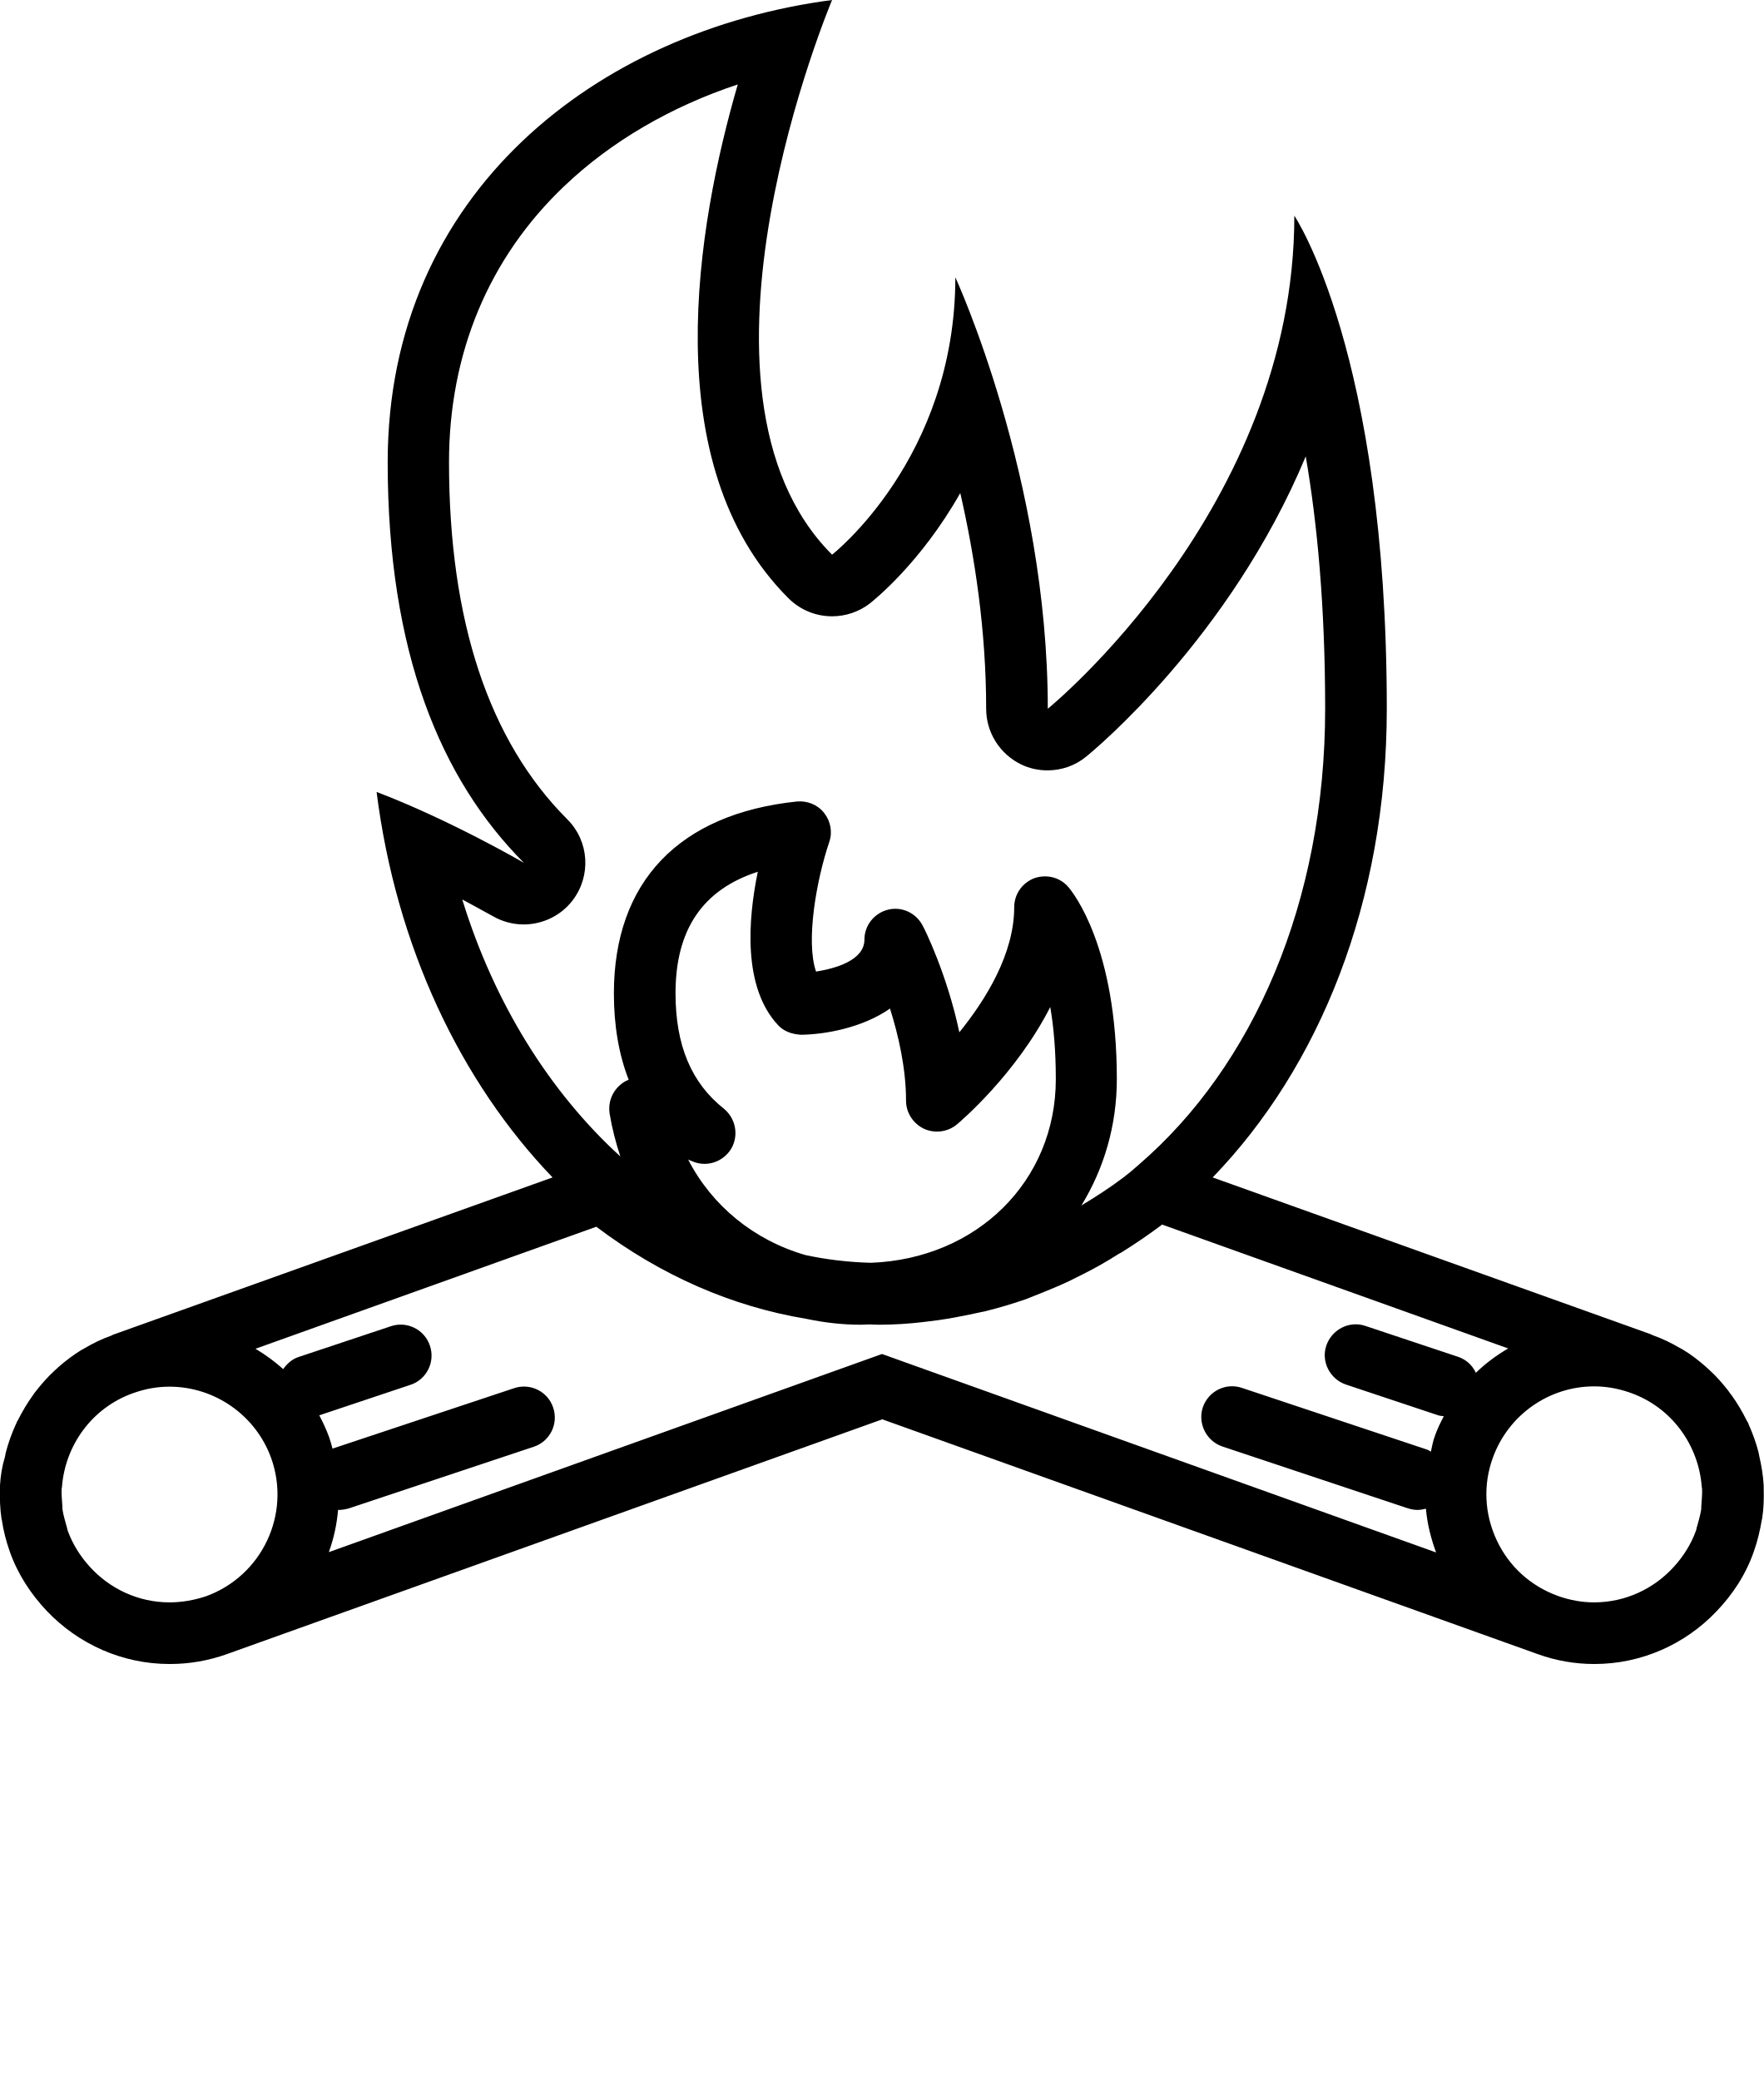
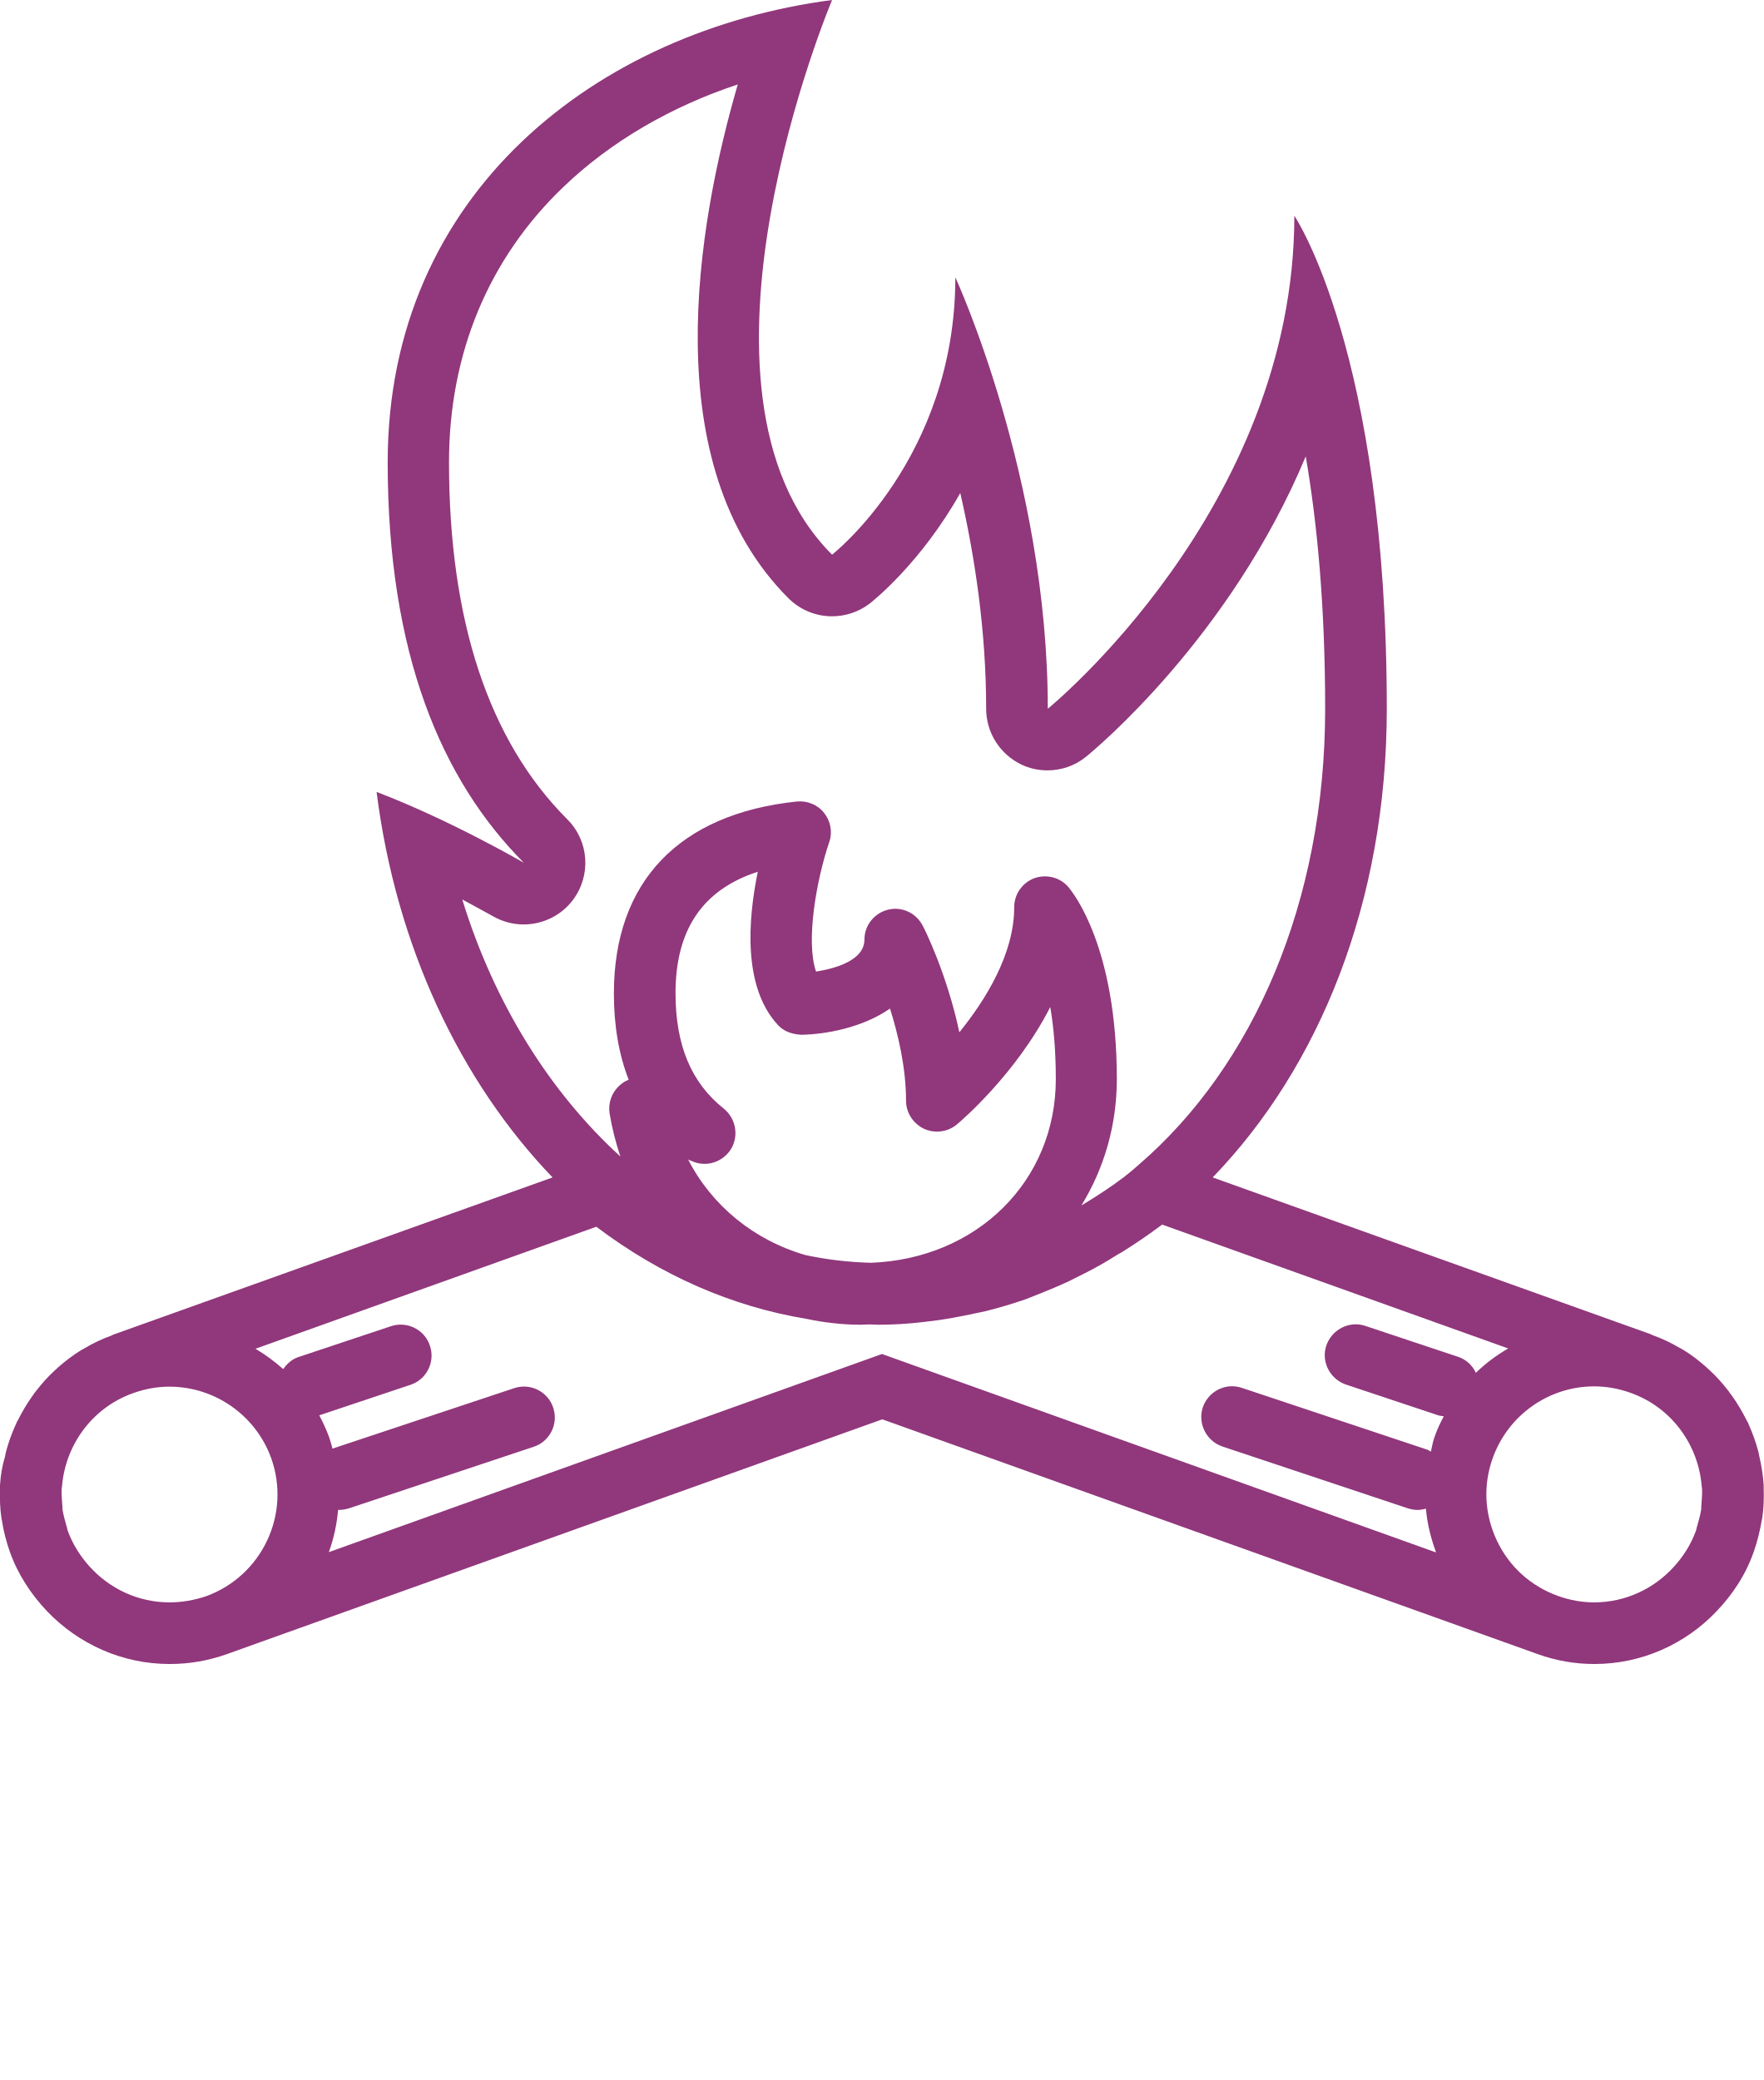
<svg xmlns="http://www.w3.org/2000/svg" version="1.1" x="0px" y="0px" viewBox="0 0 57.23 67.5" enable-background="new 0 0 57.23 54" xml:space="preserve">
-   <path d="M57.23,48.31c0-0.04,0-0.07,0-0.11c-0.02-0.32-0.07-0.63-0.14-0.93c-0.01-0.05-0.02-0.1-0.03-0.15  c-0.08-0.31-0.19-0.61-0.32-0.9c-0.01-0.02-0.01-0.05-0.03-0.07c-0.01-0.02-0.03-0.04-0.04-0.07c-0.14-0.28-0.3-0.55-0.48-0.8  c-0.04-0.05-0.08-0.1-0.11-0.15c-0.18-0.23-0.38-0.46-0.6-0.66c-0.04-0.04-0.09-0.08-0.13-0.12c-0.23-0.2-0.47-0.39-0.74-0.55  c-0.03-0.02-0.07-0.04-0.11-0.06c-0.27-0.16-0.56-0.3-0.87-0.41c-0.01-0.01-0.03-0.01-0.04-0.02c-0.01,0-0.02,0-0.02-0.01  l-14.22-5.09C42.8,34.64,45,29.29,45,23c0-11.56-3-16-3-16c0,9.5-8,16-8,16c0-7.5-3-14-3-14c0,5.88-4,9-4,9c-5.34-5.34,0-18,0-18  c-7.61,1-14.42,6.25-14.42,15c0,6.19,1.73,10.3,4.42,13c0,0-2.39-1.39-4.78-2.3c0.63,5,2.72,9.4,5.71,12.51l-14.25,5.1  c-0.01,0-0.02,0-0.02,0.01c-0.01,0.01-0.03,0.01-0.04,0.02c-0.31,0.11-0.6,0.25-0.87,0.41c-0.03,0.02-0.07,0.04-0.11,0.06  c-0.26,0.16-0.51,0.35-0.74,0.55c-0.04,0.04-0.09,0.08-0.13,0.12c-0.22,0.2-0.42,0.43-0.6,0.66c-0.04,0.05-0.08,0.1-0.11,0.15  c-0.18,0.25-0.34,0.52-0.48,0.8c-0.01,0.02-0.03,0.04-0.04,0.07c-0.01,0.02-0.01,0.05-0.03,0.07c-0.13,0.29-0.24,0.59-0.32,0.9  c-0.01,0.05-0.02,0.1-0.03,0.15C0.07,47.57,0.02,47.88,0,48.2c0,0.04,0,0.07,0,0.11c-0.01,0.32,0,0.65,0.05,0.98  c0,0.01,0.01,0.03,0.01,0.04c0.05,0.34,0.14,0.69,0.26,1.03c0.26,0.73,0.68,1.37,1.2,1.92C2.54,53.35,3.96,54,5.5,54c0,0,0,0,0.01,0  c0,0,0,0,0.01,0c0.63,0,1.25-0.11,1.84-0.32l21.27-7.62l21.27,7.62C50.48,53.89,51.1,54,51.73,54c0,0,0,0,0,0c0,0,0,0,0.01,0  c0,0,0,0,0,0c1.52,0,2.94-0.64,3.95-1.7c0.53-0.55,0.96-1.2,1.22-1.95c0.12-0.34,0.2-0.68,0.26-1.03c0-0.01,0.01-0.03,0.01-0.04  C57.23,48.96,57.24,48.63,57.23,48.31z M55.2,49c-0.03,0.18-0.08,0.35-0.13,0.53c-0.02,0.05-0.02,0.1-0.04,0.15  c-0.16,0.44-0.41,0.83-0.71,1.16C53.67,51.56,52.74,52,51.73,52c-0.4,0-0.79-0.07-1.18-0.21c-0.88-0.32-1.58-0.95-1.98-1.8  s-0.45-1.8-0.13-2.68c0.5-1.39,1.82-2.32,3.29-2.32c0.39,0,0.78,0.07,1.15,0.2l0.03,0.01c1.35,0.48,2.21,1.71,2.31,3.05  c0,0.02,0.01,0.04,0.01,0.05c0.01,0.17-0.01,0.35-0.02,0.52C55.2,48.89,55.21,48.94,55.2,49z M15,29.19  c0.6,0.32,0.98,0.54,0.99,0.54c0.31,0.18,0.66,0.27,1,0.27c0.6,0,1.2-0.27,1.59-0.78c0.61-0.8,0.54-1.92-0.17-2.63  c-2.55-2.55-3.84-6.45-3.84-11.59c0-3.53,1.29-6.63,3.74-8.96c1.52-1.45,3.46-2.58,5.63-3.3c-1.32,4.54-2.69,12.34,1.64,16.67  C25.97,19.8,26.48,20,27,20c0.43,0,0.87-0.14,1.23-0.42c0.11-0.09,1.64-1.3,2.93-3.58C31.63,18.05,32,20.47,32,23  c0,0.77,0.44,1.47,1.14,1.81C33.41,24.94,33.7,25,33.99,25c0.45,0,0.9-0.15,1.26-0.45c0.26-0.21,4.67-3.86,7.12-9.74  C42.74,16.96,43,19.66,43,23c0,6.28-2.34,11.6-6.04,14.79c-0.14,0.12-0.28,0.25-0.43,0.36c-0.01,0.01-0.02,0.01-0.02,0.02  c-0.46,0.35-0.94,0.66-1.42,0.95c0.73-1.19,1.15-2.59,1.15-4.1c0-4.28-1.41-6.04-1.57-6.23c-0.27-0.32-0.71-0.43-1.11-0.29  c-0.39,0.15-0.65,0.52-0.65,0.94c0,1.52-0.93,3.01-1.78,4.06c-0.4-1.89-1.14-3.38-1.19-3.46c-0.21-0.41-0.67-0.63-1.12-0.52  c-0.45,0.11-0.77,0.51-0.77,0.97c0,0.68-0.95,0.94-1.57,1.04c-0.34-0.98,0.01-2.97,0.43-4.21c0.11-0.32,0.04-0.68-0.17-0.94  c-0.21-0.27-0.55-0.4-0.88-0.37c-3.83,0.4-5.94,2.61-5.94,6.23c0,1.04,0.16,1.98,0.48,2.8c-0.11,0.04-0.2,0.1-0.29,0.18  c-0.26,0.23-0.38,0.57-0.33,0.91c0.08,0.48,0.2,0.95,0.35,1.4C17.85,35.45,16.04,32.57,15,29.19z M22.33,37.63  c0.07,0.03,0.11,0.05,0.12,0.05c0.46,0.21,1,0.04,1.27-0.39c0.26-0.43,0.16-0.99-0.23-1.31c-1.06-0.84-1.57-2.06-1.57-3.75  c0-2.06,0.88-3.36,2.67-3.94c-0.32,1.55-0.49,3.74,0.65,4.97c0.19,0.21,0.45,0.3,0.75,0.32c0.8-0.01,2-0.23,2.89-0.85  c0.27,0.86,0.52,1.93,0.52,2.99c0,0.39,0.23,0.74,0.58,0.91c0.35,0.16,0.77,0.11,1.07-0.14c0.11-0.09,1.92-1.63,3.03-3.81  c0.11,0.64,0.18,1.42,0.18,2.34c0,3.31-2.56,5.83-6,5.96c-0.72-0.02-1.42-0.1-2.12-0.25C24.47,40.25,23.1,39.13,22.33,37.63z   M5.5,45c1.47,0,2.8,0.93,3.3,2.32c0.65,1.82-0.3,3.82-2.11,4.48C6.3,51.93,5.9,52,5.5,52c-1.01,0-1.94-0.44-2.59-1.16  c-0.3-0.33-0.55-0.72-0.71-1.16c-0.02-0.05-0.02-0.1-0.04-0.15C2.11,49.35,2.06,49.18,2.03,49c-0.01-0.06,0-0.11-0.01-0.17  C2.01,48.65,1.99,48.48,2,48.31c0-0.02,0.01-0.04,0.01-0.05c0.1-1.34,0.96-2.57,2.31-3.05l0.03-0.01C4.72,45.07,5.1,45,5.5,45z   M10.67,50.37c0.16-0.44,0.26-0.9,0.3-1.37c0.01,0,0.02,0,0.03,0c0.1,0,0.21-0.02,0.32-0.05l6-2c0.52-0.17,0.81-0.74,0.63-1.27  c-0.17-0.52-0.74-0.81-1.27-0.63l-5.89,1.96c-0.03-0.12-0.07-0.25-0.11-0.37c-0.09-0.25-0.2-0.48-0.32-0.71l2.96-0.99  c0.52-0.17,0.81-0.74,0.63-1.27c-0.17-0.52-0.74-0.81-1.27-0.63l-3,1c-0.21,0.07-0.37,0.22-0.49,0.39c-0.28-0.25-0.58-0.47-0.9-0.66  l11.06-3.96c2.09,1.58,4.4,2.59,6.82,2.99c0.57,0.12,1.16,0.19,1.77,0.19c0.09,0,0.17-0.01,0.26-0.01c0.1,0,0.19,0.01,0.29,0.01  c0.5,0,1-0.03,1.49-0.09c0.16-0.02,0.32-0.04,0.48-0.06c0.34-0.05,0.67-0.11,1-0.18c0.17-0.04,0.35-0.07,0.52-0.11  c0.44-0.11,0.88-0.24,1.31-0.39c0.16-0.06,0.32-0.13,0.48-0.19c0.3-0.12,0.61-0.25,0.91-0.39c0.16-0.08,0.32-0.16,0.48-0.24  c0.38-0.19,0.75-0.4,1.11-0.63c0.03-0.02,0.07-0.04,0.11-0.06c0.45-0.28,0.89-0.58,1.33-0.91l11.23,4.02  c-0.38,0.22-0.73,0.48-1.05,0.79c-0.11-0.24-0.31-0.43-0.58-0.52l-3-1c-0.52-0.18-1.09,0.11-1.27,0.63s0.11,1.09,0.63,1.27l3,1  c0.06,0.02,0.12,0.02,0.18,0.03c-0.11,0.21-0.22,0.43-0.3,0.67c-0.06,0.16-0.08,0.32-0.12,0.48c-0.04-0.02-0.08-0.06-0.13-0.07l-6-2  c-0.53-0.18-1.09,0.11-1.27,0.63c-0.17,0.52,0.11,1.09,0.63,1.27l6,2C45.78,48.98,45.89,49,46,49c0.09,0,0.19-0.02,0.27-0.04  c0.04,0.48,0.16,0.96,0.33,1.42l-17.98-6.44L10.67,50.37z" />
+   <path fill="#91377C" d="M57.23,48.31c0-0.04,0-0.07,0-0.11c-0.02-0.32-0.07-0.63-0.14-0.93c-0.01-0.05-0.02-0.1-0.03-0.15  c-0.08-0.31-0.19-0.61-0.32-0.9c-0.01-0.02-0.01-0.05-0.03-0.07c-0.01-0.02-0.03-0.04-0.04-0.07c-0.14-0.28-0.3-0.55-0.48-0.8  c-0.04-0.05-0.08-0.1-0.11-0.15c-0.18-0.23-0.38-0.46-0.6-0.66c-0.04-0.04-0.09-0.08-0.13-0.12c-0.23-0.2-0.47-0.39-0.74-0.55  c-0.03-0.02-0.07-0.04-0.11-0.06c-0.27-0.16-0.56-0.3-0.87-0.41c-0.01-0.01-0.03-0.01-0.04-0.02c-0.01,0-0.02,0-0.02-0.01  l-14.22-5.09C42.8,34.64,45,29.29,45,23c0-11.56-3-16-3-16c0,9.5-8,16-8,16c0-7.5-3-14-3-14c0,5.88-4,9-4,9c-5.34-5.34,0-18,0-18  c-7.61,1-14.42,6.25-14.42,15c0,6.19,1.73,10.3,4.42,13c0,0-2.39-1.39-4.78-2.3c0.63,5,2.72,9.4,5.71,12.51l-14.25,5.1  c-0.01,0-0.02,0-0.02,0.01c-0.01,0.01-0.03,0.01-0.04,0.02c-0.31,0.11-0.6,0.25-0.87,0.41c-0.03,0.02-0.07,0.04-0.11,0.06  c-0.26,0.16-0.51,0.35-0.74,0.55c-0.04,0.04-0.09,0.08-0.13,0.12c-0.22,0.2-0.42,0.43-0.6,0.66c-0.04,0.05-0.08,0.1-0.11,0.15  c-0.18,0.25-0.34,0.52-0.48,0.8c-0.01,0.02-0.03,0.04-0.04,0.07c-0.01,0.02-0.01,0.05-0.03,0.07c-0.13,0.29-0.24,0.59-0.32,0.9  c-0.01,0.05-0.02,0.1-0.03,0.15C0.07,47.57,0.02,47.88,0,48.2c0,0.04,0,0.07,0,0.11c-0.01,0.32,0,0.65,0.05,0.98  c0,0.01,0.01,0.03,0.01,0.04c0.05,0.34,0.14,0.69,0.26,1.03c0.26,0.73,0.68,1.37,1.2,1.92C2.54,53.35,3.96,54,5.5,54c0,0,0,0,0.01,0  c0,0,0,0,0.01,0c0.63,0,1.25-0.11,1.84-0.32l21.27-7.62l21.27,7.62C50.48,53.89,51.1,54,51.73,54c0,0,0,0,0,0c0,0,0,0,0.01,0  c0,0,0,0,0,0c1.52,0,2.94-0.64,3.95-1.7c0.53-0.55,0.96-1.2,1.22-1.95c0.12-0.34,0.2-0.68,0.26-1.03c0-0.01,0.01-0.03,0.01-0.04  C57.23,48.96,57.24,48.63,57.23,48.31z M55.2,49c-0.03,0.18-0.08,0.35-0.13,0.53c-0.02,0.05-0.02,0.1-0.04,0.15  c-0.16,0.44-0.41,0.83-0.71,1.16C53.67,51.56,52.74,52,51.73,52c-0.4,0-0.79-0.07-1.18-0.21c-0.88-0.32-1.58-0.95-1.98-1.8  s-0.45-1.8-0.13-2.68c0.5-1.39,1.82-2.32,3.29-2.32c0.39,0,0.78,0.07,1.15,0.2l0.03,0.01c1.35,0.48,2.21,1.71,2.31,3.05  c0,0.02,0.01,0.04,0.01,0.05c0.01,0.17-0.01,0.35-0.02,0.52C55.2,48.89,55.21,48.94,55.2,49z M15,29.19  c0.6,0.32,0.98,0.54,0.99,0.54c0.31,0.18,0.66,0.27,1,0.27c0.6,0,1.2-0.27,1.59-0.78c0.61-0.8,0.54-1.92-0.17-2.63  c-2.55-2.55-3.84-6.45-3.84-11.59c0-3.53,1.29-6.63,3.74-8.96c1.52-1.45,3.46-2.58,5.63-3.3c-1.32,4.54-2.69,12.34,1.64,16.67  C25.97,19.8,26.48,20,27,20c0.43,0,0.87-0.14,1.23-0.42c0.11-0.09,1.64-1.3,2.93-3.58C31.63,18.05,32,20.47,32,23  c0,0.77,0.44,1.47,1.14,1.81C33.41,24.94,33.7,25,33.99,25c0.45,0,0.9-0.15,1.26-0.45c0.26-0.21,4.67-3.86,7.12-9.74  C42.74,16.96,43,19.66,43,23c0,6.28-2.34,11.6-6.04,14.79c-0.14,0.12-0.28,0.25-0.43,0.36c-0.01,0.01-0.02,0.01-0.02,0.02  c-0.46,0.35-0.94,0.66-1.42,0.95c0.73-1.19,1.15-2.59,1.15-4.1c0-4.28-1.41-6.04-1.57-6.23c-0.27-0.32-0.71-0.43-1.11-0.29  c-0.39,0.15-0.65,0.52-0.65,0.94c0,1.52-0.93,3.01-1.78,4.06c-0.4-1.89-1.14-3.38-1.19-3.46c-0.21-0.41-0.67-0.63-1.12-0.52  c-0.45,0.11-0.77,0.51-0.77,0.97c0,0.68-0.95,0.94-1.57,1.04c-0.34-0.98,0.01-2.97,0.43-4.21c0.11-0.32,0.04-0.68-0.17-0.94  c-0.21-0.27-0.55-0.4-0.88-0.37c-3.83,0.4-5.94,2.61-5.94,6.23c0,1.04,0.16,1.98,0.48,2.8c-0.11,0.04-0.2,0.1-0.29,0.18  c-0.26,0.23-0.38,0.57-0.33,0.91c0.08,0.48,0.2,0.95,0.35,1.4C17.85,35.45,16.04,32.57,15,29.19z M22.33,37.63  c0.07,0.03,0.11,0.05,0.12,0.05c0.46,0.21,1,0.04,1.27-0.39c0.26-0.43,0.16-0.99-0.23-1.31c-1.06-0.84-1.57-2.06-1.57-3.75  c0-2.06,0.88-3.36,2.67-3.94c-0.32,1.55-0.49,3.74,0.65,4.97c0.19,0.21,0.45,0.3,0.75,0.32c0.8-0.01,2-0.23,2.89-0.85  c0.27,0.86,0.52,1.93,0.52,2.99c0,0.39,0.23,0.74,0.58,0.91c0.35,0.16,0.77,0.11,1.07-0.14c0.11-0.09,1.92-1.63,3.03-3.81  c0.11,0.64,0.18,1.42,0.18,2.34c0,3.31-2.56,5.83-6,5.96c-0.72-0.02-1.42-0.1-2.12-0.25C24.47,40.25,23.1,39.13,22.33,37.63z   M5.5,45c1.47,0,2.8,0.93,3.3,2.32c0.65,1.82-0.3,3.82-2.11,4.48C6.3,51.93,5.9,52,5.5,52c-1.01,0-1.94-0.44-2.59-1.16  c-0.3-0.33-0.55-0.72-0.71-1.16c-0.02-0.05-0.02-0.1-0.04-0.15C2.11,49.35,2.06,49.18,2.03,49c-0.01-0.06,0-0.11-0.01-0.17  C2.01,48.65,1.99,48.48,2,48.31c0-0.02,0.01-0.04,0.01-0.05c0.1-1.34,0.96-2.57,2.31-3.05l0.03-0.01C4.72,45.07,5.1,45,5.5,45z   M10.67,50.37c0.16-0.44,0.26-0.9,0.3-1.37c0.01,0,0.02,0,0.03,0c0.1,0,0.21-0.02,0.32-0.05l6-2c0.52-0.17,0.81-0.74,0.63-1.27  c-0.17-0.52-0.74-0.81-1.27-0.63l-5.89,1.96c-0.03-0.12-0.07-0.25-0.11-0.37c-0.09-0.25-0.2-0.48-0.32-0.71l2.96-0.99  c0.52-0.17,0.81-0.74,0.63-1.27c-0.17-0.52-0.74-0.81-1.27-0.63l-3,1c-0.21,0.07-0.37,0.22-0.49,0.39c-0.28-0.25-0.58-0.47-0.9-0.66  l11.06-3.96c2.09,1.58,4.4,2.59,6.82,2.99c0.57,0.12,1.16,0.19,1.77,0.19c0.09,0,0.17-0.01,0.26-0.01c0.1,0,0.19,0.01,0.29,0.01  c0.5,0,1-0.03,1.49-0.09c0.16-0.02,0.32-0.04,0.48-0.06c0.34-0.05,0.67-0.11,1-0.18c0.17-0.04,0.35-0.07,0.52-0.11  c0.44-0.11,0.88-0.24,1.31-0.39c0.16-0.06,0.32-0.13,0.48-0.19c0.3-0.12,0.61-0.25,0.91-0.39c0.16-0.08,0.32-0.16,0.48-0.24  c0.38-0.19,0.75-0.4,1.11-0.63c0.03-0.02,0.07-0.04,0.11-0.06c0.45-0.28,0.89-0.58,1.33-0.91l11.23,4.02  c-0.38,0.22-0.73,0.48-1.05,0.79c-0.11-0.24-0.31-0.43-0.58-0.52l-3-1c-0.52-0.18-1.09,0.11-1.27,0.63s0.11,1.09,0.63,1.27l3,1  c0.06,0.02,0.12,0.02,0.18,0.03c-0.11,0.21-0.22,0.43-0.3,0.67c-0.06,0.16-0.08,0.32-0.12,0.48c-0.04-0.02-0.08-0.06-0.13-0.07l-6-2  c-0.53-0.18-1.09,0.11-1.27,0.63c-0.17,0.52,0.11,1.09,0.63,1.27l6,2C45.78,48.98,45.89,49,46,49c0.09,0,0.19-0.02,0.27-0.04  c0.04,0.48,0.16,0.96,0.33,1.42l-17.98-6.44L10.67,50.37z" />
</svg>
